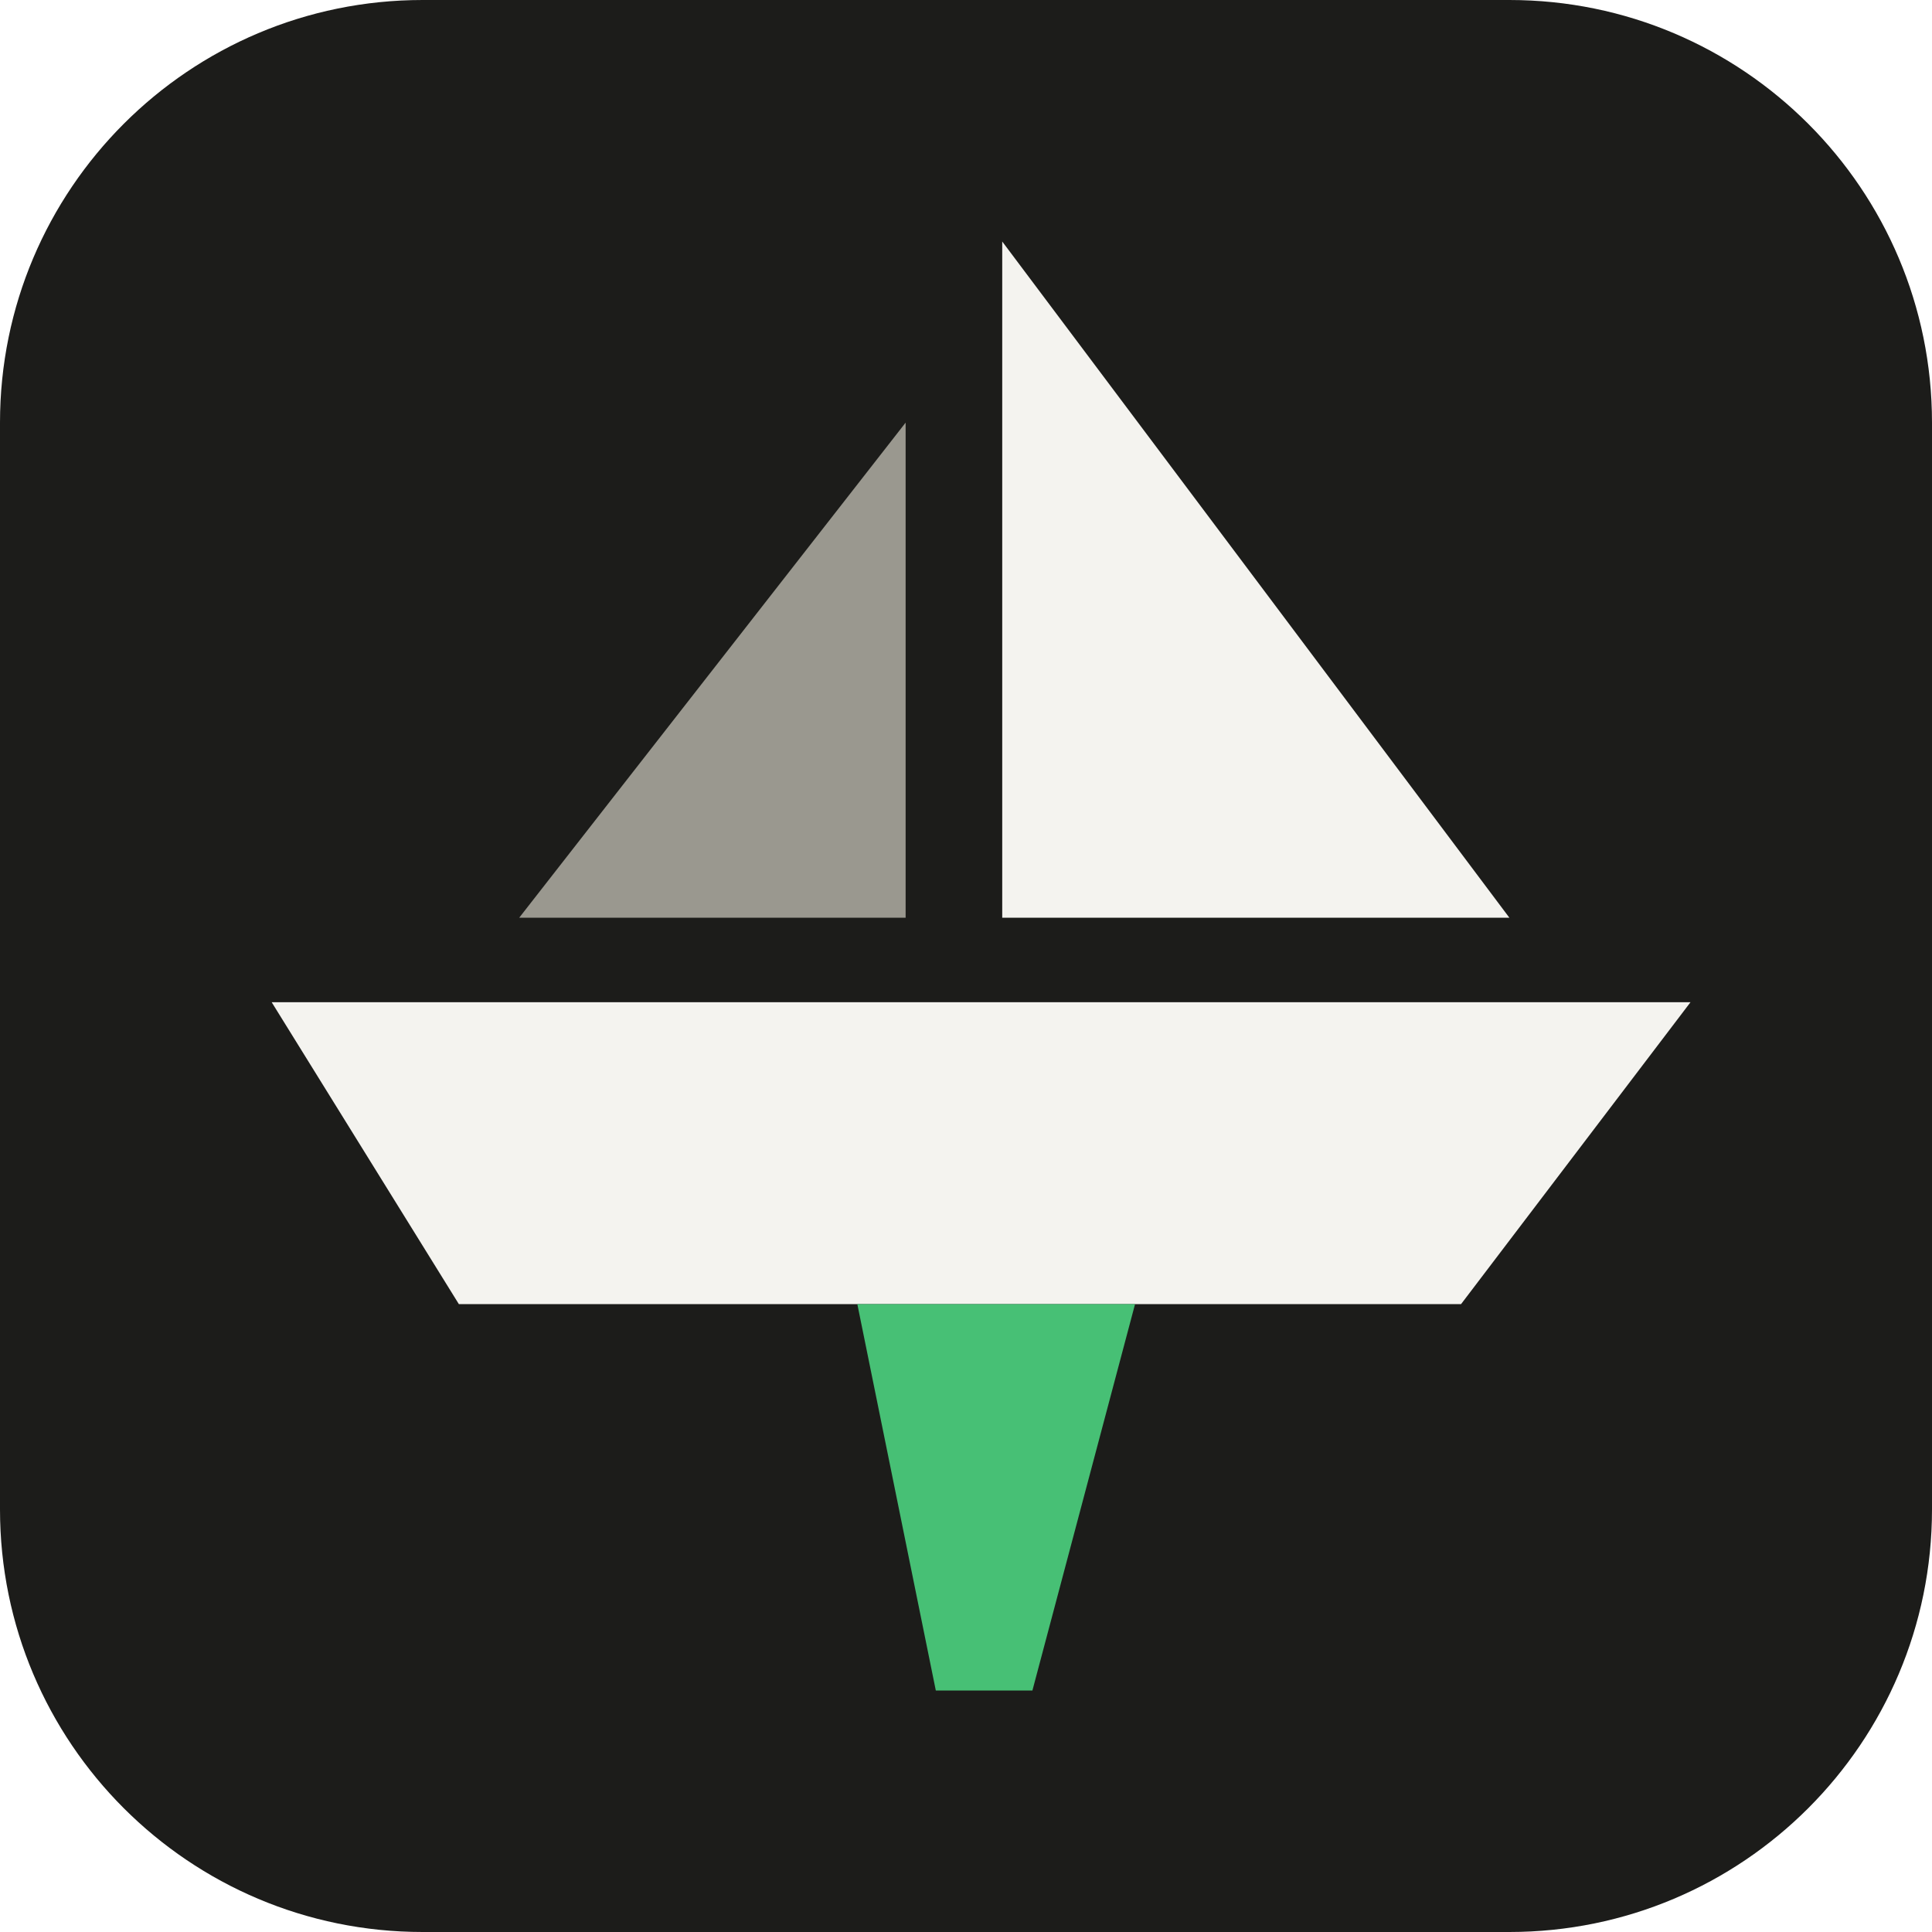
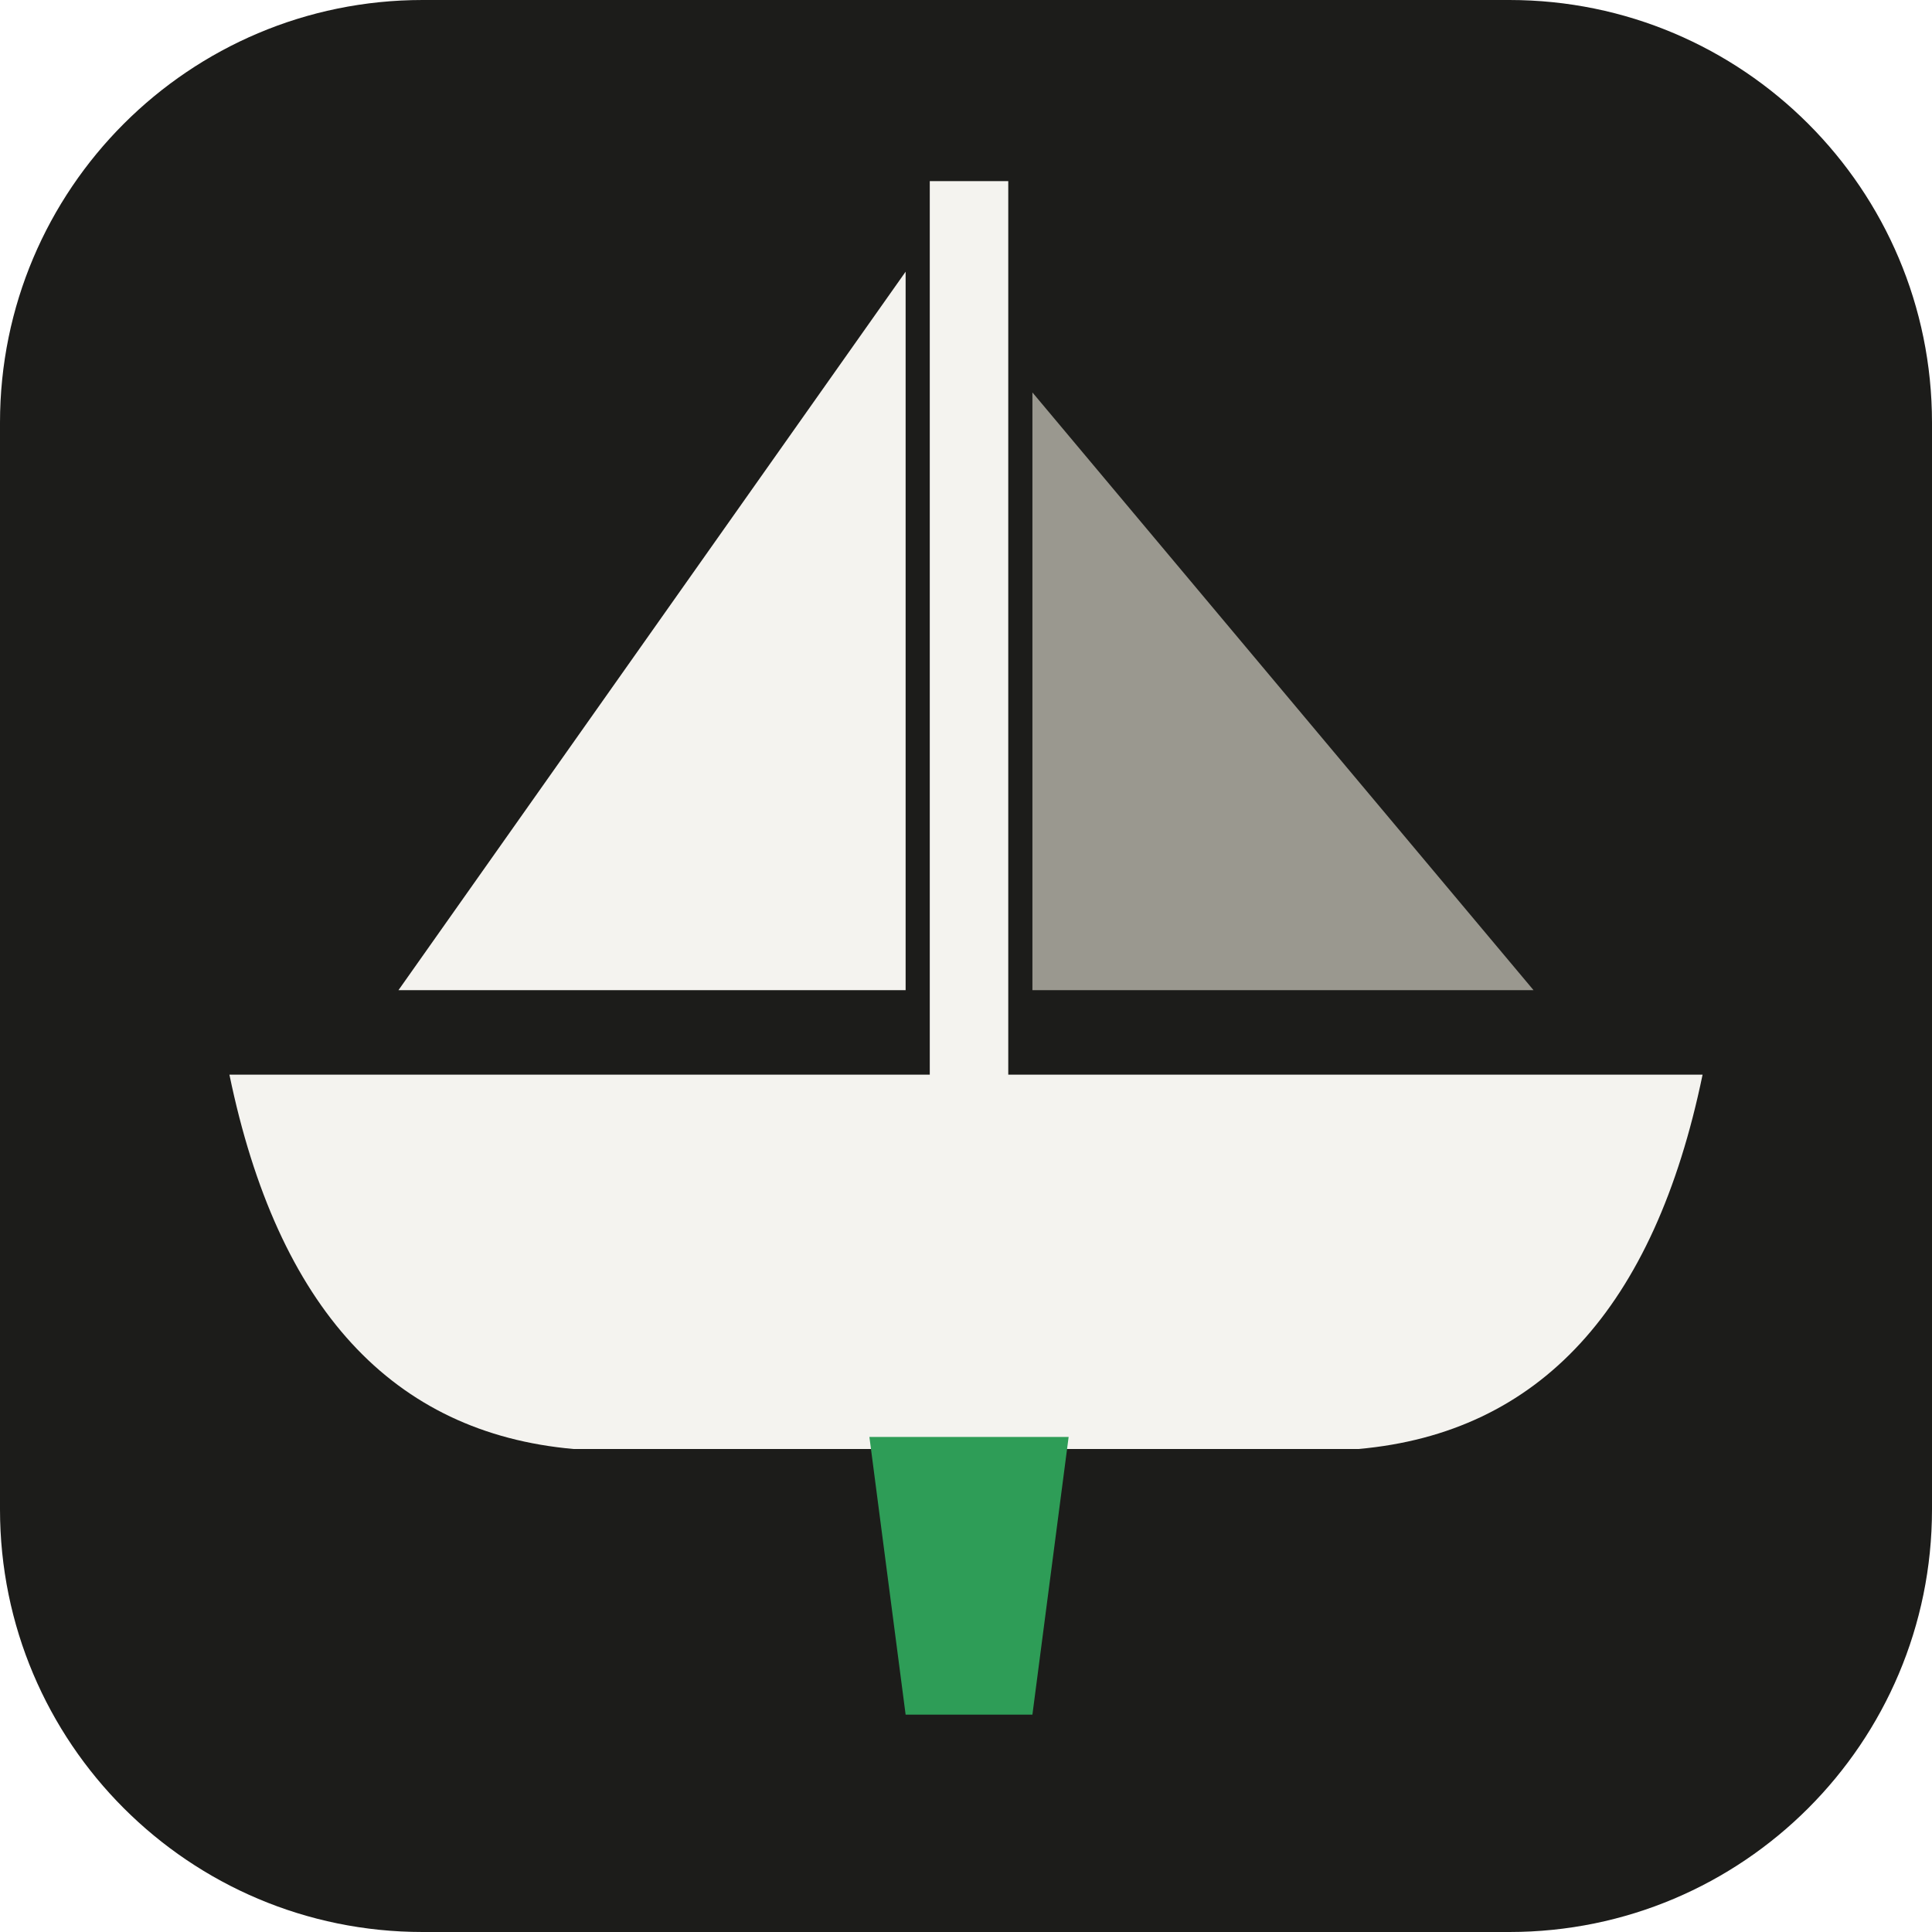
<svg xmlns="http://www.w3.org/2000/svg" viewBox="0 0 32 32">
-   <style>.tile{fill:#1c1c1a}.sail{fill:#f4f3ef}.jib{fill:#9a988f}.keel{fill:#47c075}@media (prefers-color-scheme:dark){.tile{fill:#ecebe6}.sail{fill:#1c1c1a}.jib{fill:#66645d}.keel{fill:#2e9d57}}</style>
+   <style>.tile{fill:#1c1c1a}.sail{fill:#f4f3ef}.jib{fill:#9a988f}.keel{fill:#2e9d57}@media (prefers-color-scheme:dark){.tile{fill:#ecebe6}.sail{fill:#1c1c1a}.jib{fill:#66645d}.keel{fill:#237a45}}</style>
  <rect class="tile" width="32" height="32" rx="7" />
-   <path class="sail" d="M16.6 4v11.2H25Z" />
-   <path class="jib" d="M15 7v8.2H8.6Z" />
-   <path class="sail" d="M4.5 16.6H28l-3.8 5H7.6Z" />
-   <path class="keel" d="M14.2 21.6h4.6L17.1 28h-1.6Z" />
+   <rect class="sail" x="15.4" y="3" width="1.3" height="15" />
+   <path class="sail" d="M15 4.5V16.4H6.6Z" />
+   <path class="jib" d="M17.1 6.5V16.4H25.4Z" />
+   <path class="sail" d="M3.8 17.8H28.2Q27 23.6 22.5 24H9.5Q5 23.6 3.8 17.8Z" />
+   <path class="keel" d="M14.4 23.8h3.3L17.1 28.4h-2.1Z" />
</svg>
